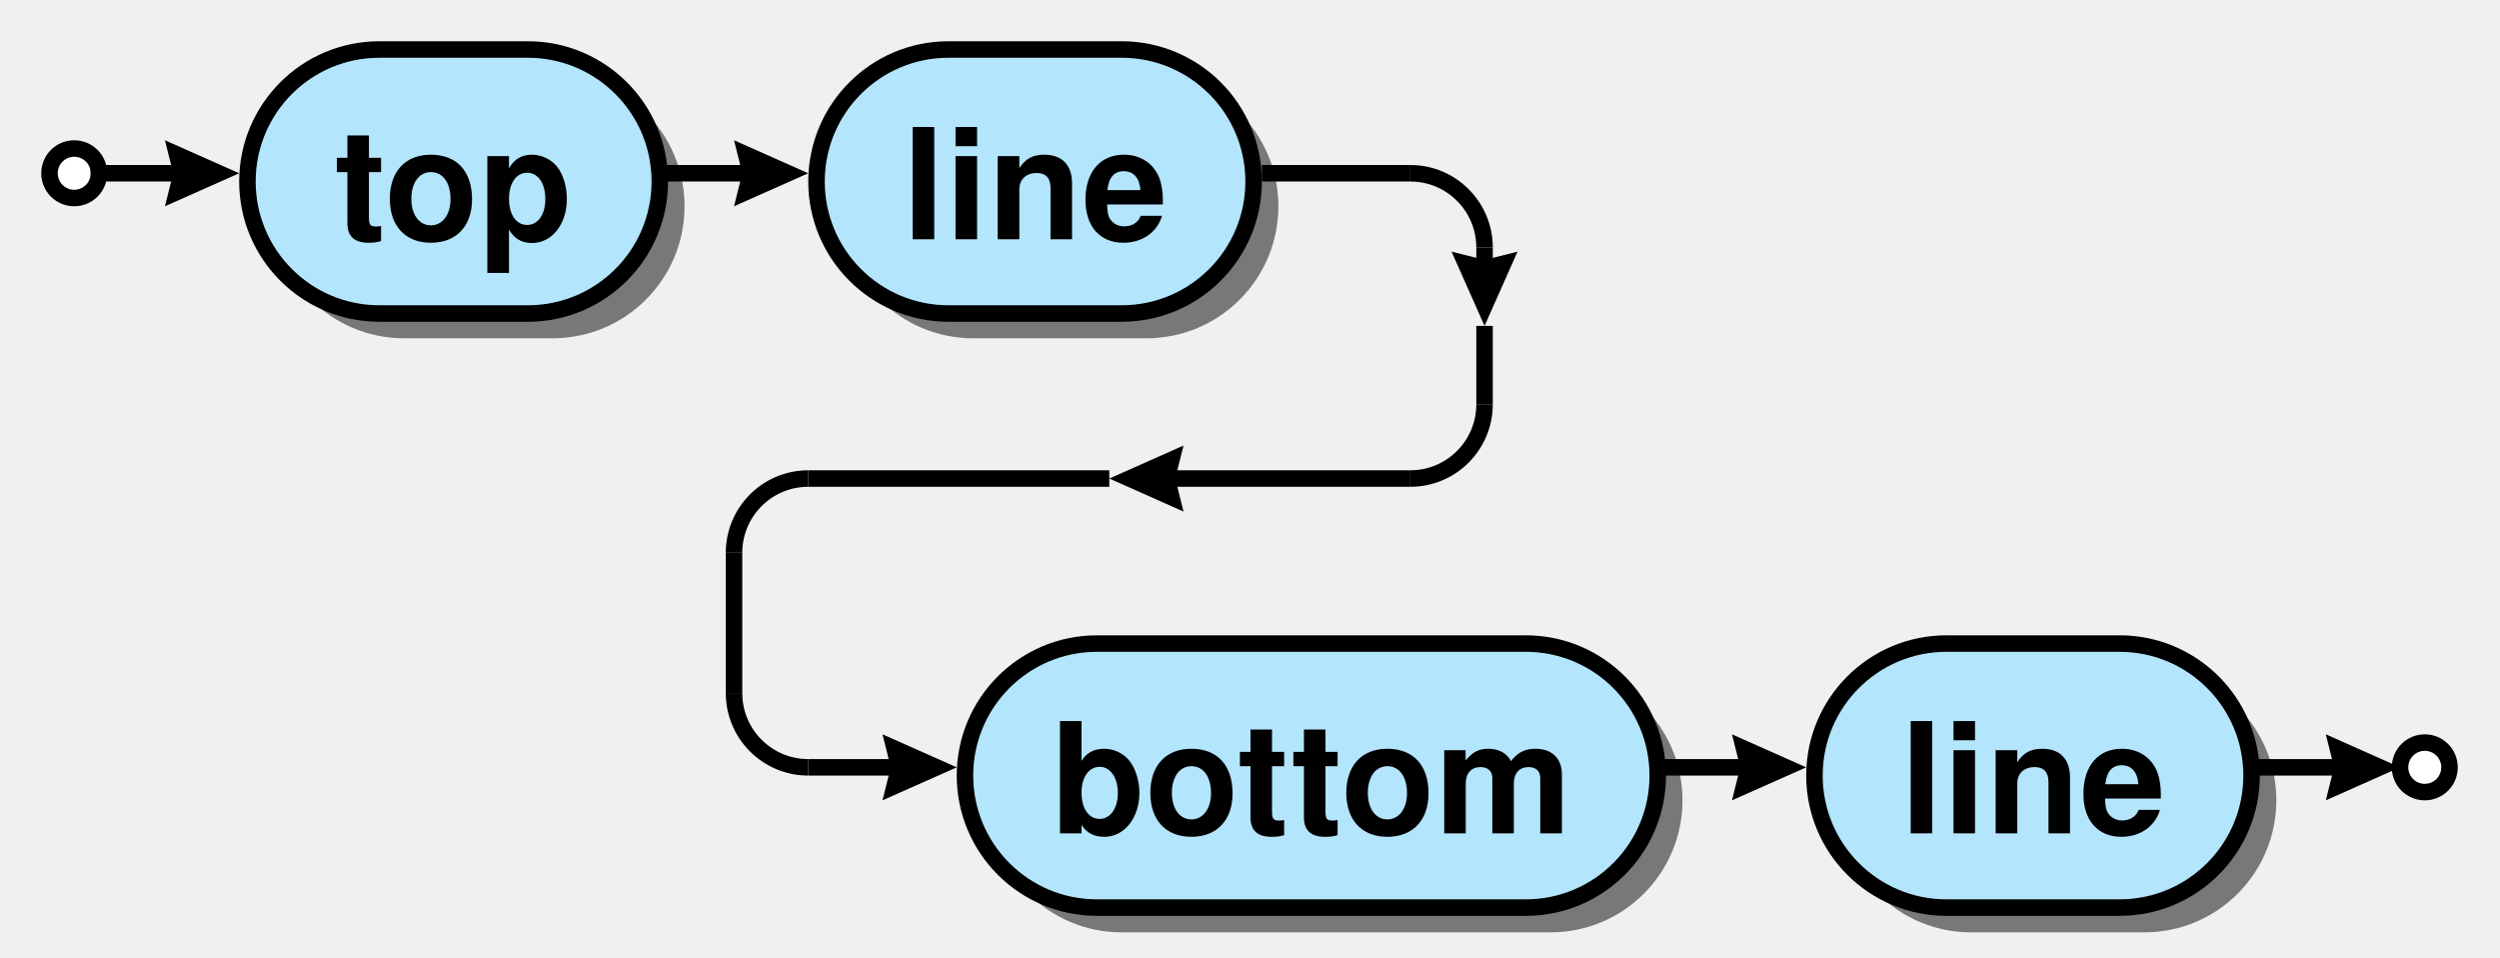
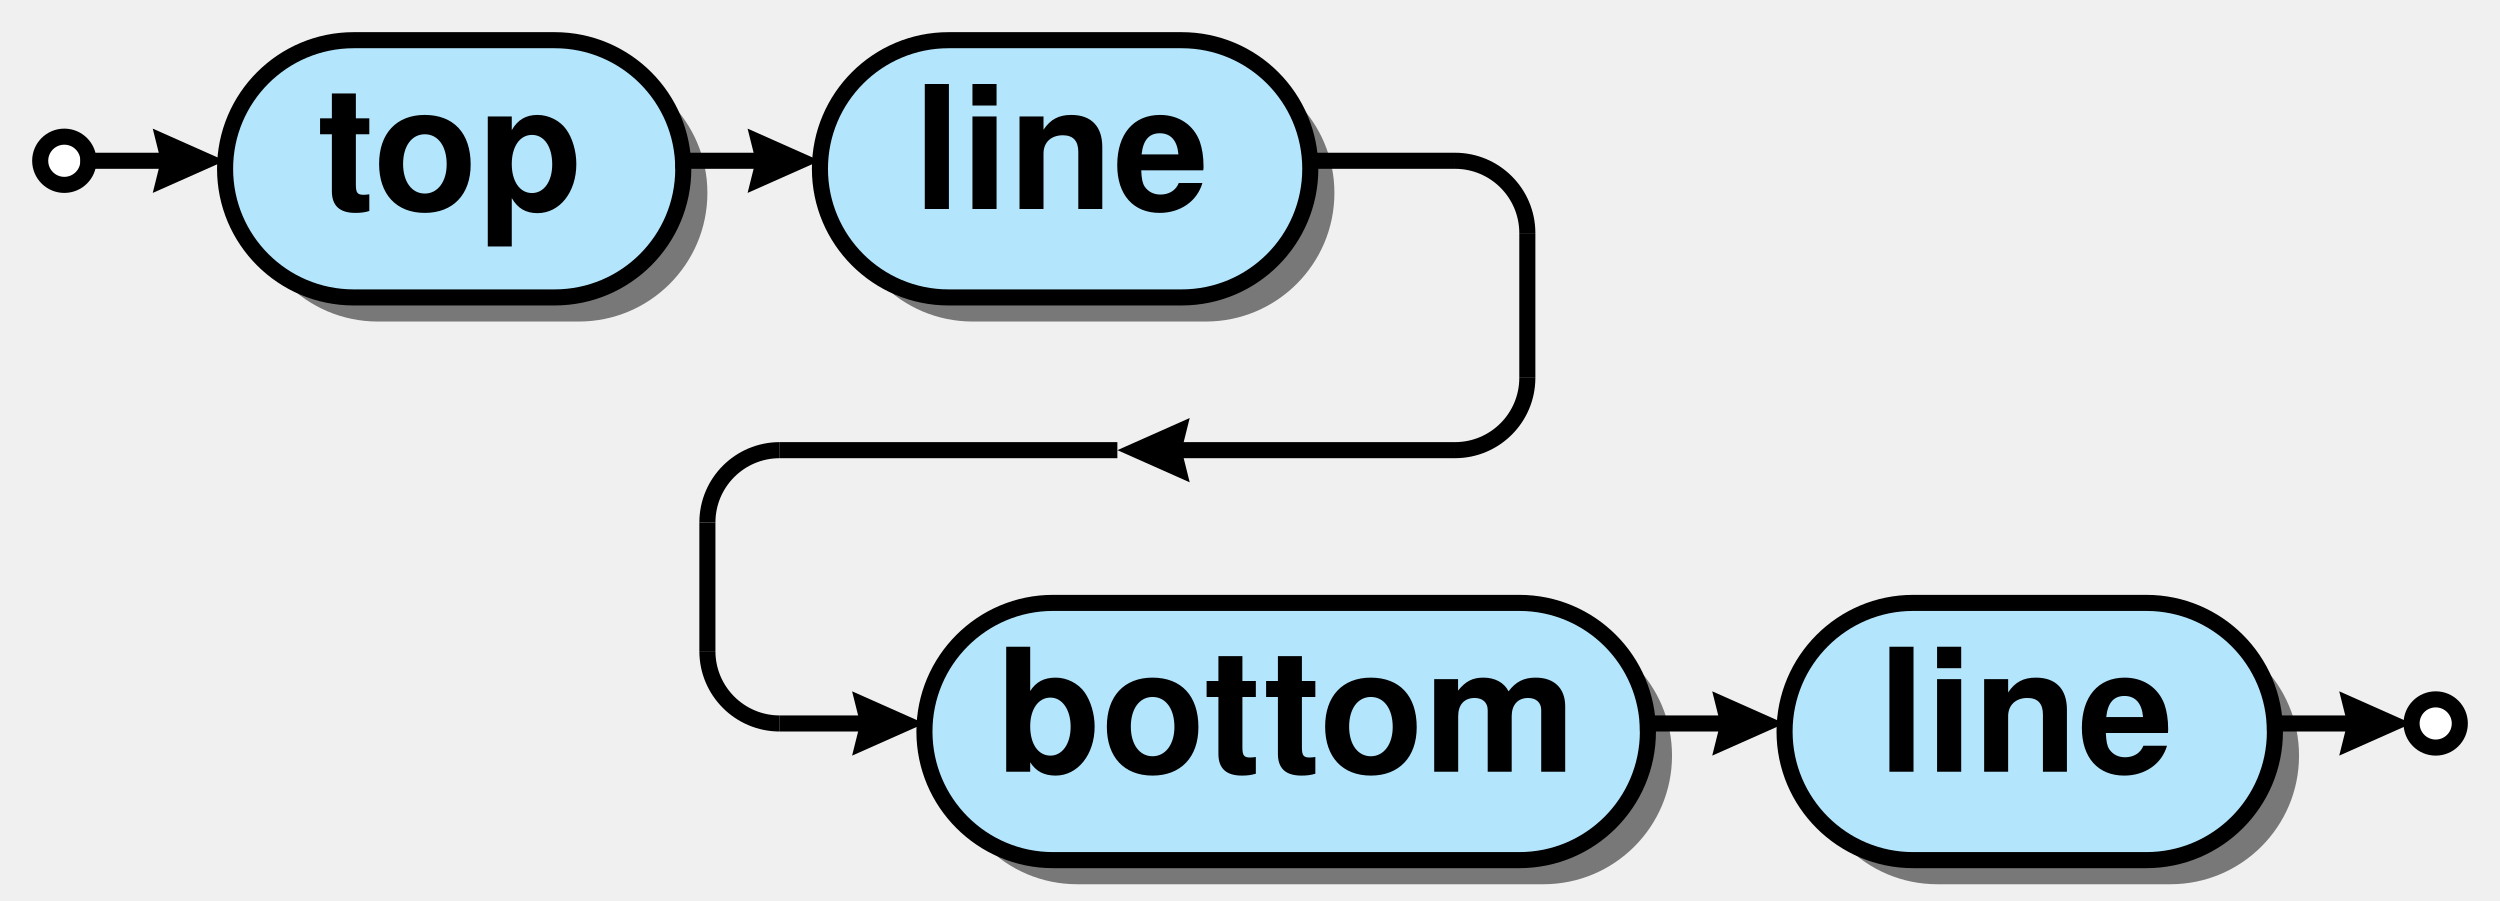
- <svg xmlns="http://www.w3.org/2000/svg" xml:space="preserve" width="303" height="116" version="1.1">
+ <svg xmlns="http://www.w3.org/2000/svg" xml:space="preserve" width="311" height="112" version="1.1">
  <style type="text/css">

+ .title_font {fill:#000000; text-anchor:middle;
+ font-family:Helvetica; font-size:16pt; font-weight:bold; font-style:normal; }
+ .token_font {fill:#000000; text-anchor:middle;
+ font-family:Helvetica; font-size:16pt; font-weight:bold; font-style:normal; }
.box_font {fill:#000000; text-anchor:middle;
-     font-family:Times; font-size:14pt; font-weight:normal; font-style:italic;}
+ font-family:Times; font-size:14pt; font-weight:normal; font-style:italic; }
.bubble_font {fill:#000000; text-anchor:middle;
-     font-family:Helvetica; font-size:14pt; font-weight:bold; font-style:normal;}
- .title_font {fill:#000000; text-anchor:middle;
-     font-family:Helvetica; font-size:22pt; font-weight:bold; font-style:normal;}
- .token_font {fill:#000000; text-anchor:middle;
-     font-family:Helvetica; font-size:16pt; font-weight:bold; font-style:normal;}
- .label {fill:#000;
-   text-anchor:middle;
-   font-size:16pt; font-weight:bold; font-family:Sans;}
+ font-family:Helvetica; font-size:14pt; font-weight:bold; font-style:normal; }
+ .label {fill: #000; text-anchor:middle; font-size:16pt; font-weight:bold; font-family:Sans;}
.link {fill: #0D47A1;}
.link:hover {fill: #0D47A1; text-decoration:underline;}
.link:visited {fill: #4A148C;}

</style>
  <defs>
    <marker id="arrow" markerWidth="5" markerHeight="4" refX="2.5" refY="2" orient="auto" markerUnits="strokeWidth">
      <path d="M0,0 L0.5,2 L0,4 L4.5,2 z" fill="#000000" />
    </marker>
  </defs>
-   <path d="M49.0,41.0 A16.0,16.0 0 0,1 49.0,9.0 H67.0 A16.0,16.0 0 0,1 67.0,41.0 z" stroke="none" fill-opacity="0.498" fill="#000000" />
-   <path d="M118.0,41.0 A16.0,16.0 0 0,1 118.0,9.0 H139.0 A16.0,16.0 0 0,1 139.0,41.0 z" stroke="none" fill-opacity="0.498" fill="#000000" />
-   <path d="M136.0,113.0 A16.0,16.0 0 0,1 136.0,81.0 H188.0 A16.0,16.0 0 0,1 188.0,113.0 z" stroke="none" fill-opacity="0.498" fill="#000000" />
-   <path d="M239.0,113.0 A16.0,16.0 0 0,1 239.0,81.0 H260.0 A16.0,16.0 0 0,1 260.0,113.0 z" stroke="none" fill-opacity="0.498" fill="#000000" />
-   <circle cx="9" cy="21.0" r="3" stroke="#000000" stroke-width="2" fill="#FFFFFF" />
-   <path d="M46.0,38.0 A16.0,16.0 0 0,1 46.0,6.0 H64.0 A16.0,16.0 0 0,1 64.0,38.0 z" stroke="#000000" stroke-width="2" fill="#B3E5FC" />
-   <text class="bubble_font" x="55.0" y="29.0">top</text>
-   <path d="M115.0,38.0 A16.0,16.0 0 0,1 115.0,6.0 H136.0 A16.0,16.0 0 0,1 136.0,38.0 z" stroke="#000000" stroke-width="2" fill="#B3E5FC" />
-   <text class="bubble_font" x="125.5" y="29.0">line</text>
-   <line x1="80.0" y1="21.0" x2="94.0" y2="21.0" stroke="#000000" stroke-width="2" marker-end="url(#arrow)" />
-   <path d="M133.0,110.0 A16.0,16.0 0 0,1 133.0,78.0 H185.0 A16.0,16.0 0 0,1 185.0,110.0 z" stroke="#000000" stroke-width="2" fill="#B3E5FC" />
-   <text class="bubble_font" x="159.0" y="101.0">bottom</text>
-   <path d="M236.0,110.0 A16.0,16.0 0 0,1 236.0,78.0 H257.0 A16.0,16.0 0 0,1 257.0,110.0 z" stroke="#000000" stroke-width="2" fill="#B3E5FC" />
-   <text class="bubble_font" x="246.5" y="101.0">line</text>
-   <line x1="201.0" y1="93.0" x2="215.0" y2="93.0" stroke="#000000" stroke-width="2" marker-end="url(#arrow)" />
-   <line x1="153.0" y1="21.0" x2="171.0" y2="21.0" stroke="#000000" stroke-width="2" />
-   <path d="M180.0,30.0 A9.0,9.0 0 0,0 171.0,21.0" stroke="#000000" stroke-width="2" fill="none" />
-   <line x1="180.0" y1="30.0" x2="180.0" y2="35.5" stroke="#000000" stroke-width="2" marker-end="url(#arrow)" />
-   <line x1="180.0" y1="39.5" x2="180.0" y2="49.0" stroke="#000000" stroke-width="2" />
-   <path d="M171.0,58.0 A9.0,9.0 0 0,0 180.0,49.0" stroke="#000000" stroke-width="2" fill="none" />
-   <line x1="171.0" y1="58.0" x2="138.5" y2="58.0" stroke="#000000" stroke-width="2" marker-end="url(#arrow)" />
-   <line x1="134.5" y1="58.0" x2="98" y2="58.0" stroke="#000000" stroke-width="2" />
-   <path d="M98.0,58.0 A9,9 0 0,0 89.0,67.0" stroke="#000000" stroke-width="2" fill="none" />
-   <line x1="89" y1="67.0" x2="89" y2="84.0" stroke="#000000" stroke-width="2" />
-   <path d="M89.0,84.0 A9,9 0 0,0 98.0,93.0" stroke="#000000" stroke-width="2" fill="none" />
-   <line x1="98" y1="93.0" x2="112.0" y2="93.0" stroke="#000000" stroke-width="2" marker-end="url(#arrow)" />
-   <line x1="11" y1="21.0" x2="25.0" y2="21.0" stroke="#000000" stroke-width="2" marker-end="url(#arrow)" />
-   <circle cx="294.0" cy="93.0" r="3.0" stroke="#000000" stroke-width="2" fill="#FFFFFF" />
-   <line x1="273.0" y1="93.0" x2="287.0" y2="93.0" stroke="#000000" stroke-width="2" marker-end="url(#arrow)" />
+   <circle cx="8" cy="20" r="3" stroke="#000000" stroke-width="2" fill="#ffffff" />
+   <path d="M47,40 A16,16 0 0,1 47,8 H72 A16,16 0 0,1 72,40 z" fill="#000000" fill-opacity="0.498" />
+   <path d="M44,37 A16,16 0 0,1 44,5 H69 A16,16 0 0,1 69,37 z" stroke="#000000" stroke-width="2" fill="#b3e5fc" fill-opacity="1.0" />
+   <text class="token_font" x="56" y="26">top</text>
+   <path d="M121,40 A16,16 0 0,1 121,8 H150 A16,16 0 0,1 150,40 z" fill="#000000" fill-opacity="0.498" />
+   <path d="M118,37 A16,16 0 0,1 118,5 H147 A16,16 0 0,1 147,37 z" stroke="#000000" stroke-width="2" fill="#b3e5fc" fill-opacity="1.0" />
+   <text class="token_font" x="132" y="26">line</text>
+   <line x1="84" y1="20" x2="98" y2="20" stroke="#000000" stroke-width="2" marker-end="url(#arrow)" />
+   <path d="M134,110 A16,16 0 0,1 134,78 H192 A16,16 0 0,1 192,110 z" fill="#000000" fill-opacity="0.498" />
+   <path d="M131,107 A16,16 0 0,1 131,75 H189 A16,16 0 0,1 189,107 z" stroke="#000000" stroke-width="2" fill="#b3e5fc" fill-opacity="1.0" />
+   <text class="token_font" x="160" y="96">bottom</text>
+   <path d="M241,110 A16,16 0 0,1 241,78 H270 A16,16 0 0,1 270,110 z" fill="#000000" fill-opacity="0.498" />
+   <path d="M238,107 A16,16 0 0,1 238,75 H267 A16,16 0 0,1 267,107 z" stroke="#000000" stroke-width="2" fill="#b3e5fc" fill-opacity="1.0" />
+   <text class="token_font" x="252" y="96">line</text>
+   <line x1="204" y1="90" x2="218" y2="90" stroke="#000000" stroke-width="2" marker-end="url(#arrow)" />
+   <line x1="163" y1="20" x2="181" y2="20" stroke="#000000" stroke-width="2" />
+   <path d="M190,29 A9,9 0 0,0 181,20" stroke="#000000" stroke-width="2" fill="none" />
+   <line x1="190" y1="29" x2="190" y2="47" stroke="#000000" stroke-width="2" />
+   <path d="M181,56 A9,9 0 0,0 190,47" stroke="#000000" stroke-width="2" fill="none" />
+   <line x1="181" y1="56" x2="143" y2="56" stroke="#000000" stroke-width="2" marker-end="url(#arrow)" />
+   <line x1="139" y1="56" x2="97" y2="56" stroke="#000000" stroke-width="2" />
+   <path d="M97,56 A9,9 0 0,0 88,65" stroke="#000000" stroke-width="2" fill="none" />
+   <line x1="88" y1="65" x2="88" y2="81" stroke="#000000" stroke-width="2" />
+   <path d="M88,81 A9,9 0 0,0 97,90" stroke="#000000" stroke-width="2" fill="none" />
+   <line x1="97" y1="90" x2="111" y2="90" stroke="#000000" stroke-width="2" marker-end="url(#arrow)" />
+   <line x1="10" y1="20" x2="24" y2="20" stroke="#000000" stroke-width="2" marker-end="url(#arrow)" />
+   <circle cx="303" cy="90" r="3" stroke="#000000" stroke-width="2" fill="#ffffff" />
+   <line x1="282" y1="90" x2="296" y2="90" stroke="#000000" stroke-width="2" marker-end="url(#arrow)" />
</svg>
